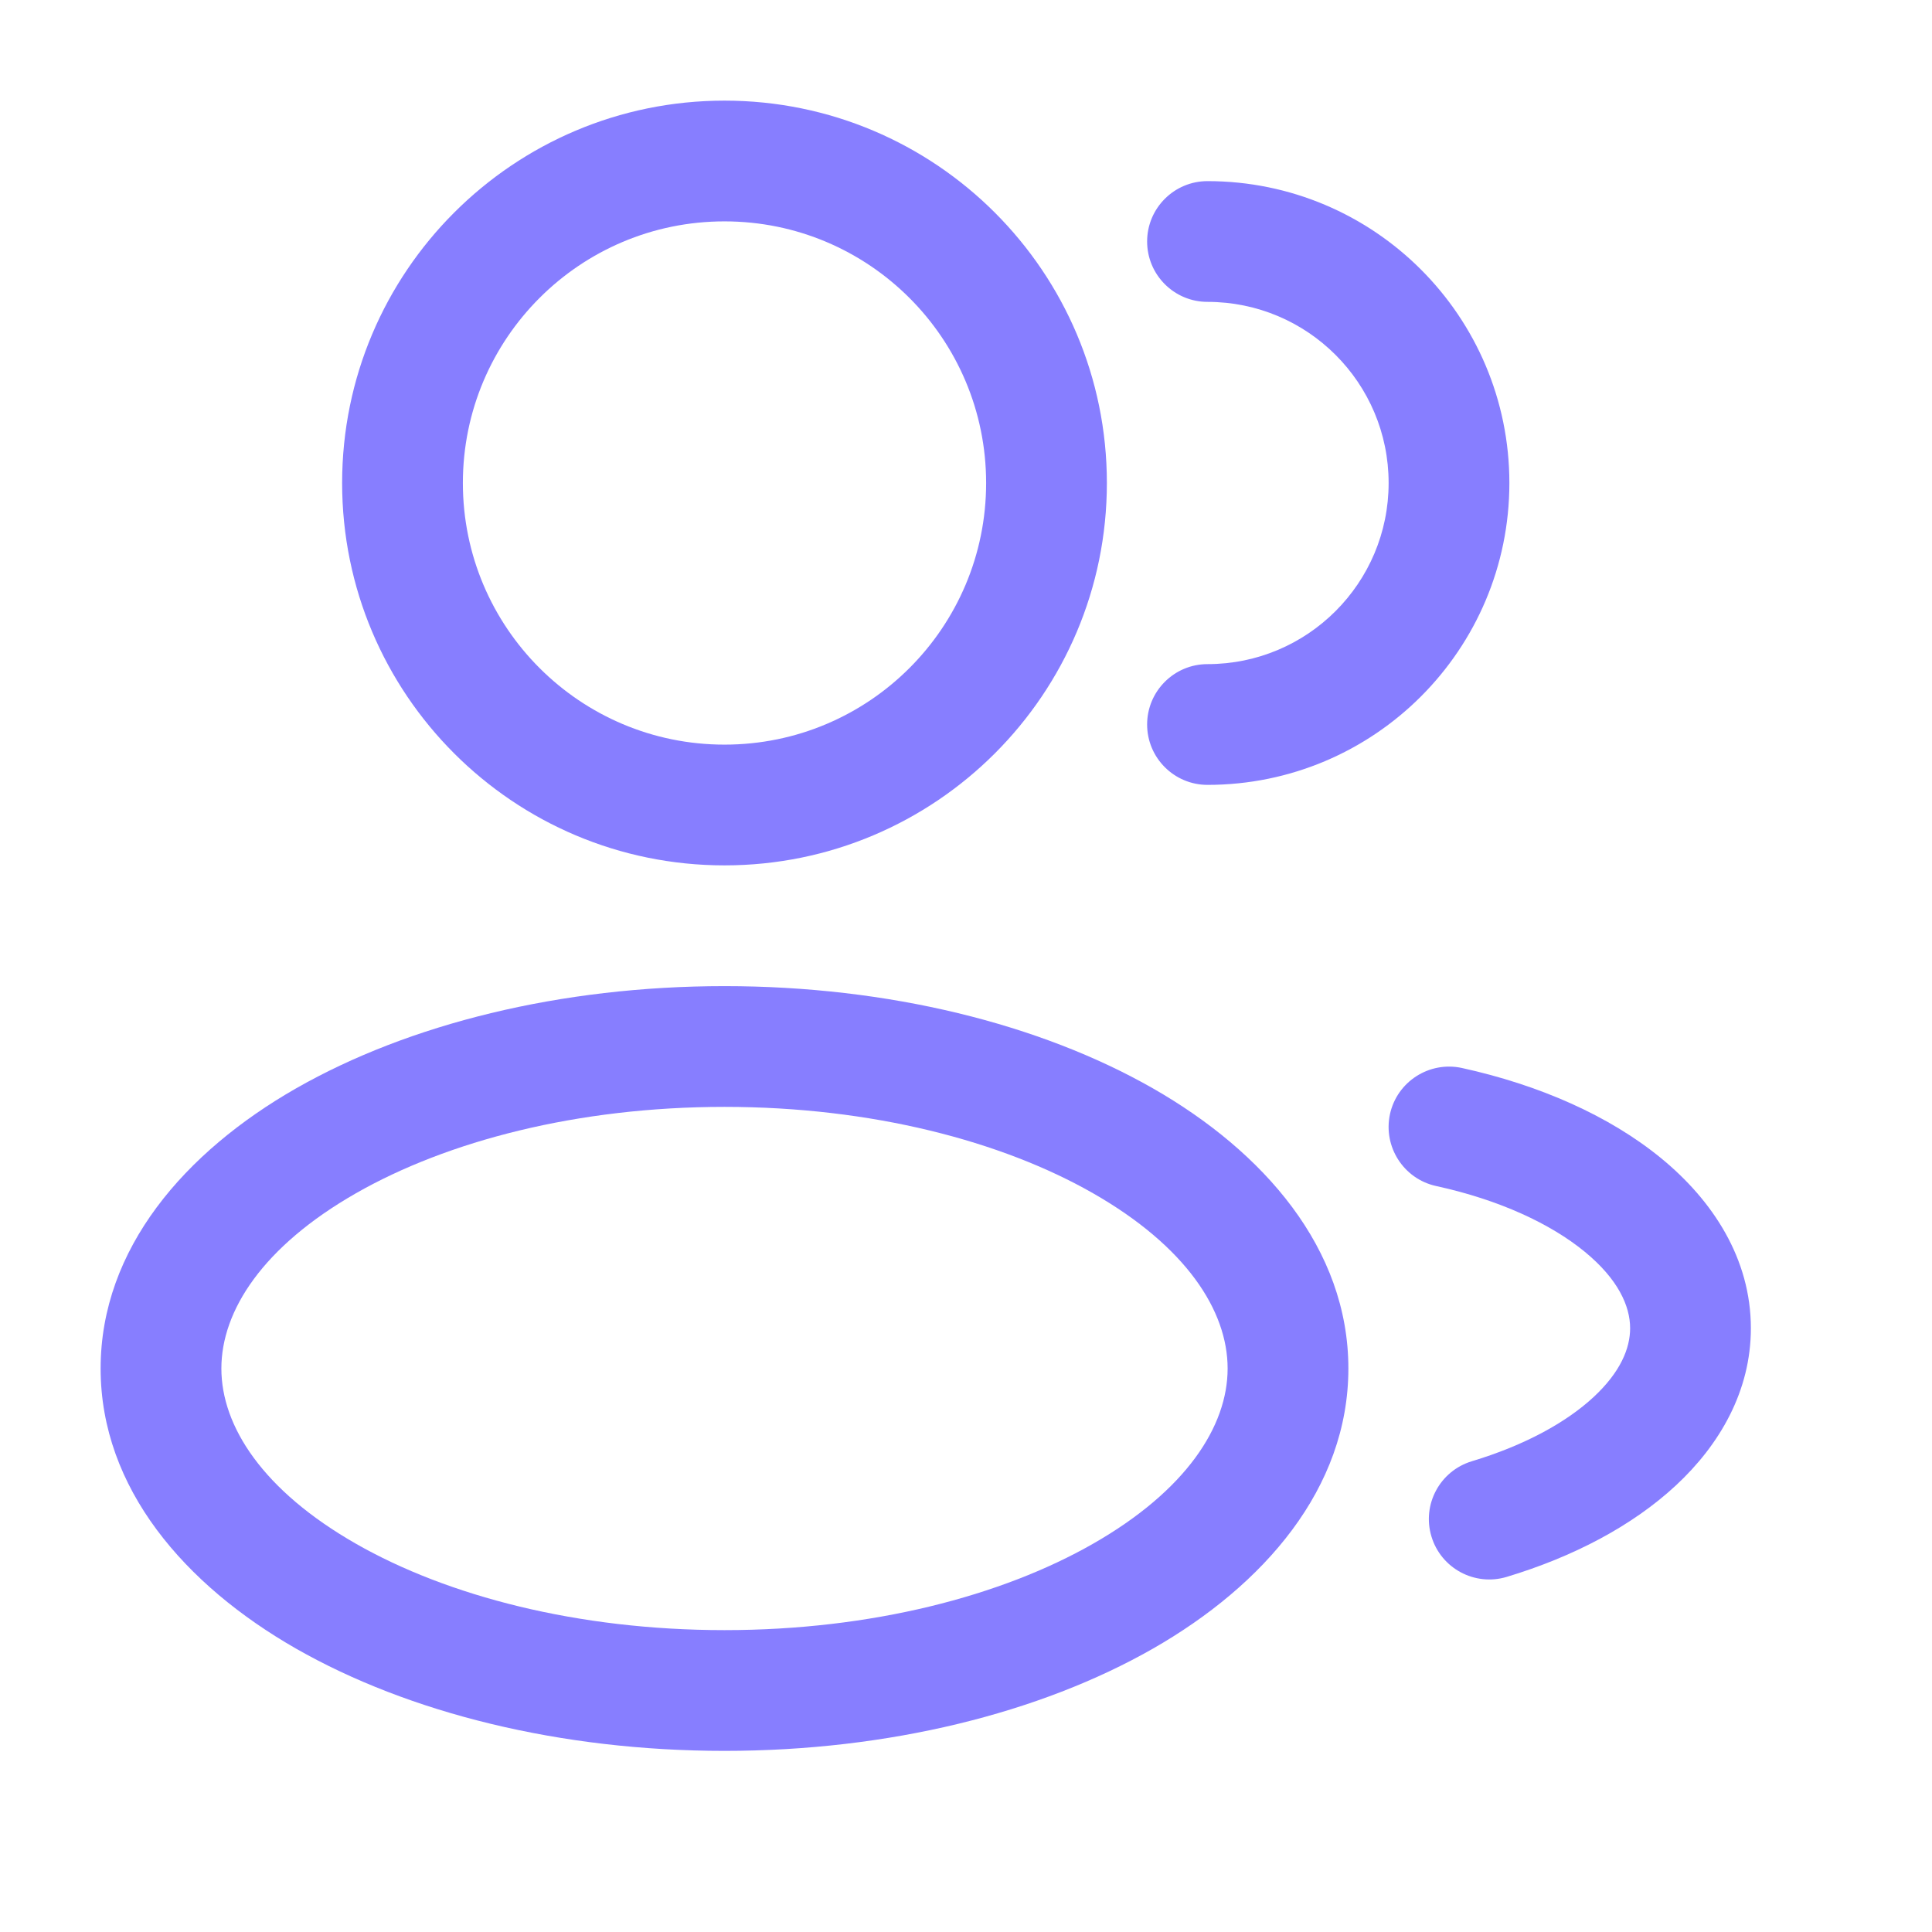
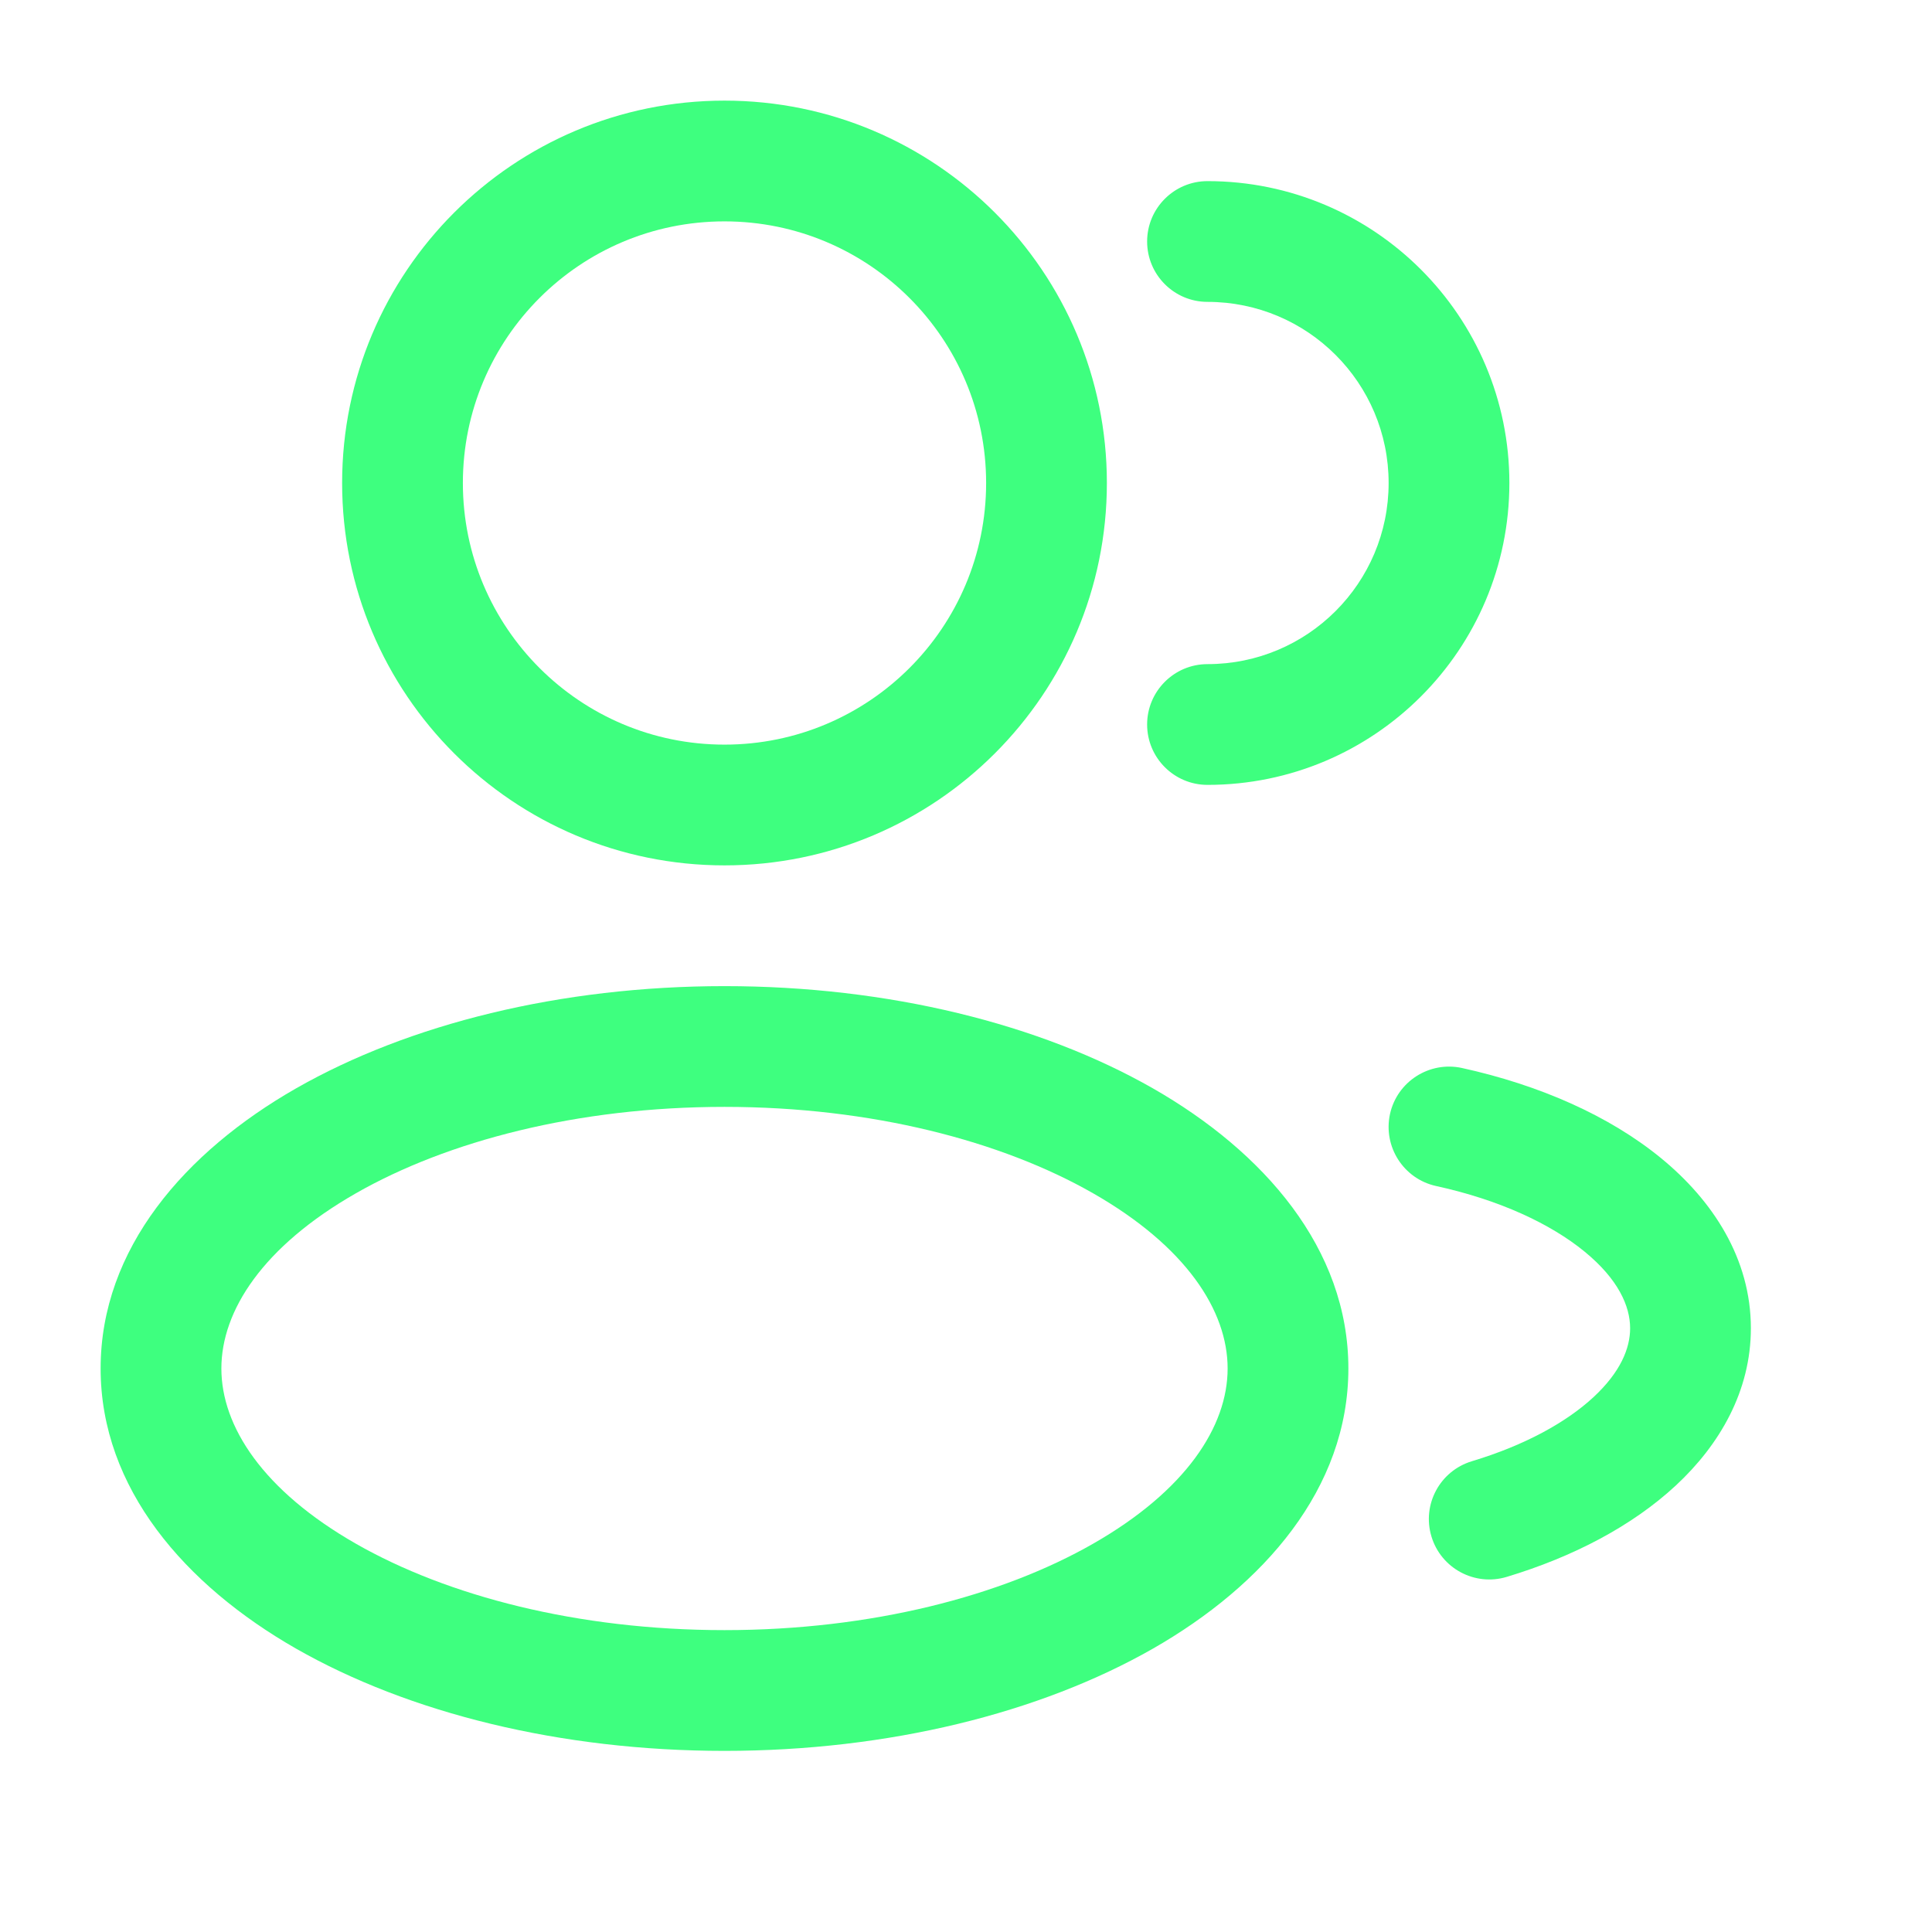
<svg xmlns="http://www.w3.org/2000/svg" width="24" height="24" viewBox="0 0 24 24" fill="none">
-   <path fill-rule="evenodd" clip-rule="evenodd" d="M9 1.25C6.377 1.25 4.25 3.377 4.25 6C4.25 8.623 6.377 10.75 9 10.75C11.623 10.75 13.75 8.623 13.75 6C13.75 3.377 11.623 1.25 9 1.25ZM5.75 6C5.75 4.205 7.205 2.75 9 2.75C10.795 2.75 12.25 4.205 12.25 6C12.25 7.795 10.795 9.25 9 9.25C7.205 9.25 5.75 7.795 5.75 6Z" fill="#877EFF" />
-   <path d="M15 2.25C14.586 2.25 14.25 2.586 14.25 3C14.25 3.414 14.586 3.75 15 3.75C16.243 3.75 17.25 4.757 17.25 6C17.25 7.243 16.243 8.25 15 8.25C14.586 8.25 14.25 8.586 14.25 9C14.25 9.414 14.586 9.75 15 9.75C17.071 9.75 18.75 8.071 18.75 6C18.75 3.929 17.071 2.25 15 2.25Z" fill="#877EFF" />
-   <path fill-rule="evenodd" clip-rule="evenodd" d="M3.678 13.52C5.078 12.721 6.961 12.25 9 12.25C11.039 12.25 12.922 12.721 14.322 13.52C15.7 14.308 16.75 15.51 16.75 17C16.75 18.49 15.7 19.692 14.322 20.48C12.922 21.279 11.039 21.75 9 21.75C6.961 21.75 5.078 21.279 3.678 20.48C2.3 19.692 1.25 18.49 1.25 17C1.25 15.51 2.3 14.308 3.678 13.52ZM4.422 14.823C3.267 15.483 2.75 16.281 2.75 17C2.75 17.719 3.267 18.517 4.422 19.177C5.556 19.825 7.173 20.25 9 20.25C10.827 20.25 12.444 19.825 13.578 19.177C14.733 18.517 15.25 17.719 15.25 17C15.25 16.281 14.733 15.483 13.578 14.823C12.444 14.175 10.827 13.75 9 13.75C7.173 13.75 5.556 14.175 4.422 14.823Z" fill="#877EFF" />
-   <path d="M18.161 13.267C17.756 13.179 17.356 13.435 17.267 13.839C17.179 14.244 17.435 14.644 17.839 14.733C18.632 14.906 19.265 15.205 19.683 15.547C20.101 15.889 20.25 16.224 20.25 16.5C20.25 16.751 20.129 17.045 19.797 17.354C19.462 17.665 18.948 17.952 18.284 18.152C17.887 18.272 17.662 18.69 17.782 19.087C17.901 19.483 18.32 19.708 18.716 19.589C19.539 19.341 20.274 18.958 20.818 18.453C21.364 17.946 21.75 17.279 21.75 16.5C21.75 15.635 21.276 14.912 20.633 14.386C19.989 13.859 19.122 13.478 18.161 13.267Z" fill="#877EFF" />
+   <path fill-rule="evenodd" clip-rule="evenodd" d="M9 1.25C6.377 1.25 4.25 3.377 4.25 6C4.25 8.623 6.377 10.75 9 10.75C11.623 10.75 13.75 8.623 13.75 6C13.75 3.377 11.623 1.25 9 1.25ZM5.75 6C5.75 4.205 7.205 2.75 9 2.75C10.795 2.75 12.25 4.205 12.25 6C12.25 7.795 10.795 9.25 9 9.25C7.205 9.25 5.75 7.795 5.75 6Z" fill="#3EFF7F" />
+   <path d="M15 2.25C14.586 2.25 14.25 2.586 14.25 3C14.25 3.414 14.586 3.75 15 3.75C16.243 3.75 17.25 4.757 17.25 6C17.25 7.243 16.243 8.25 15 8.25C14.586 8.25 14.25 8.586 14.25 9C14.25 9.414 14.586 9.75 15 9.75C17.071 9.75 18.75 8.071 18.75 6C18.75 3.929 17.071 2.25 15 2.25Z" fill="#3EFF7F" />
+   <path fill-rule="evenodd" clip-rule="evenodd" d="M3.678 13.52C5.078 12.721 6.961 12.25 9 12.25C11.039 12.25 12.922 12.721 14.322 13.52C15.7 14.308 16.75 15.51 16.75 17C16.75 18.49 15.7 19.692 14.322 20.48C12.922 21.279 11.039 21.75 9 21.75C6.961 21.75 5.078 21.279 3.678 20.48C2.3 19.692 1.25 18.49 1.25 17C1.25 15.51 2.3 14.308 3.678 13.52ZM4.422 14.823C3.267 15.483 2.75 16.281 2.75 17C2.75 17.719 3.267 18.517 4.422 19.177C5.556 19.825 7.173 20.25 9 20.25C10.827 20.25 12.444 19.825 13.578 19.177C14.733 18.517 15.25 17.719 15.25 17C15.25 16.281 14.733 15.483 13.578 14.823C12.444 14.175 10.827 13.75 9 13.75C7.173 13.75 5.556 14.175 4.422 14.823Z" fill="#3EFF7F" />
+   <path d="M18.161 13.267C17.756 13.179 17.356 13.435 17.267 13.839C17.179 14.244 17.435 14.644 17.839 14.733C18.632 14.906 19.265 15.205 19.683 15.547C20.101 15.889 20.25 16.224 20.25 16.5C20.25 16.751 20.129 17.045 19.797 17.354C19.462 17.665 18.948 17.952 18.284 18.152C17.887 18.272 17.662 18.69 17.782 19.087C17.901 19.483 18.32 19.708 18.716 19.589C19.539 19.341 20.274 18.958 20.818 18.453C21.364 17.946 21.75 17.279 21.75 16.5C21.75 15.635 21.276 14.912 20.633 14.386C19.989 13.859 19.122 13.478 18.161 13.267Z" fill="#3EFF7F" />
</svg>
